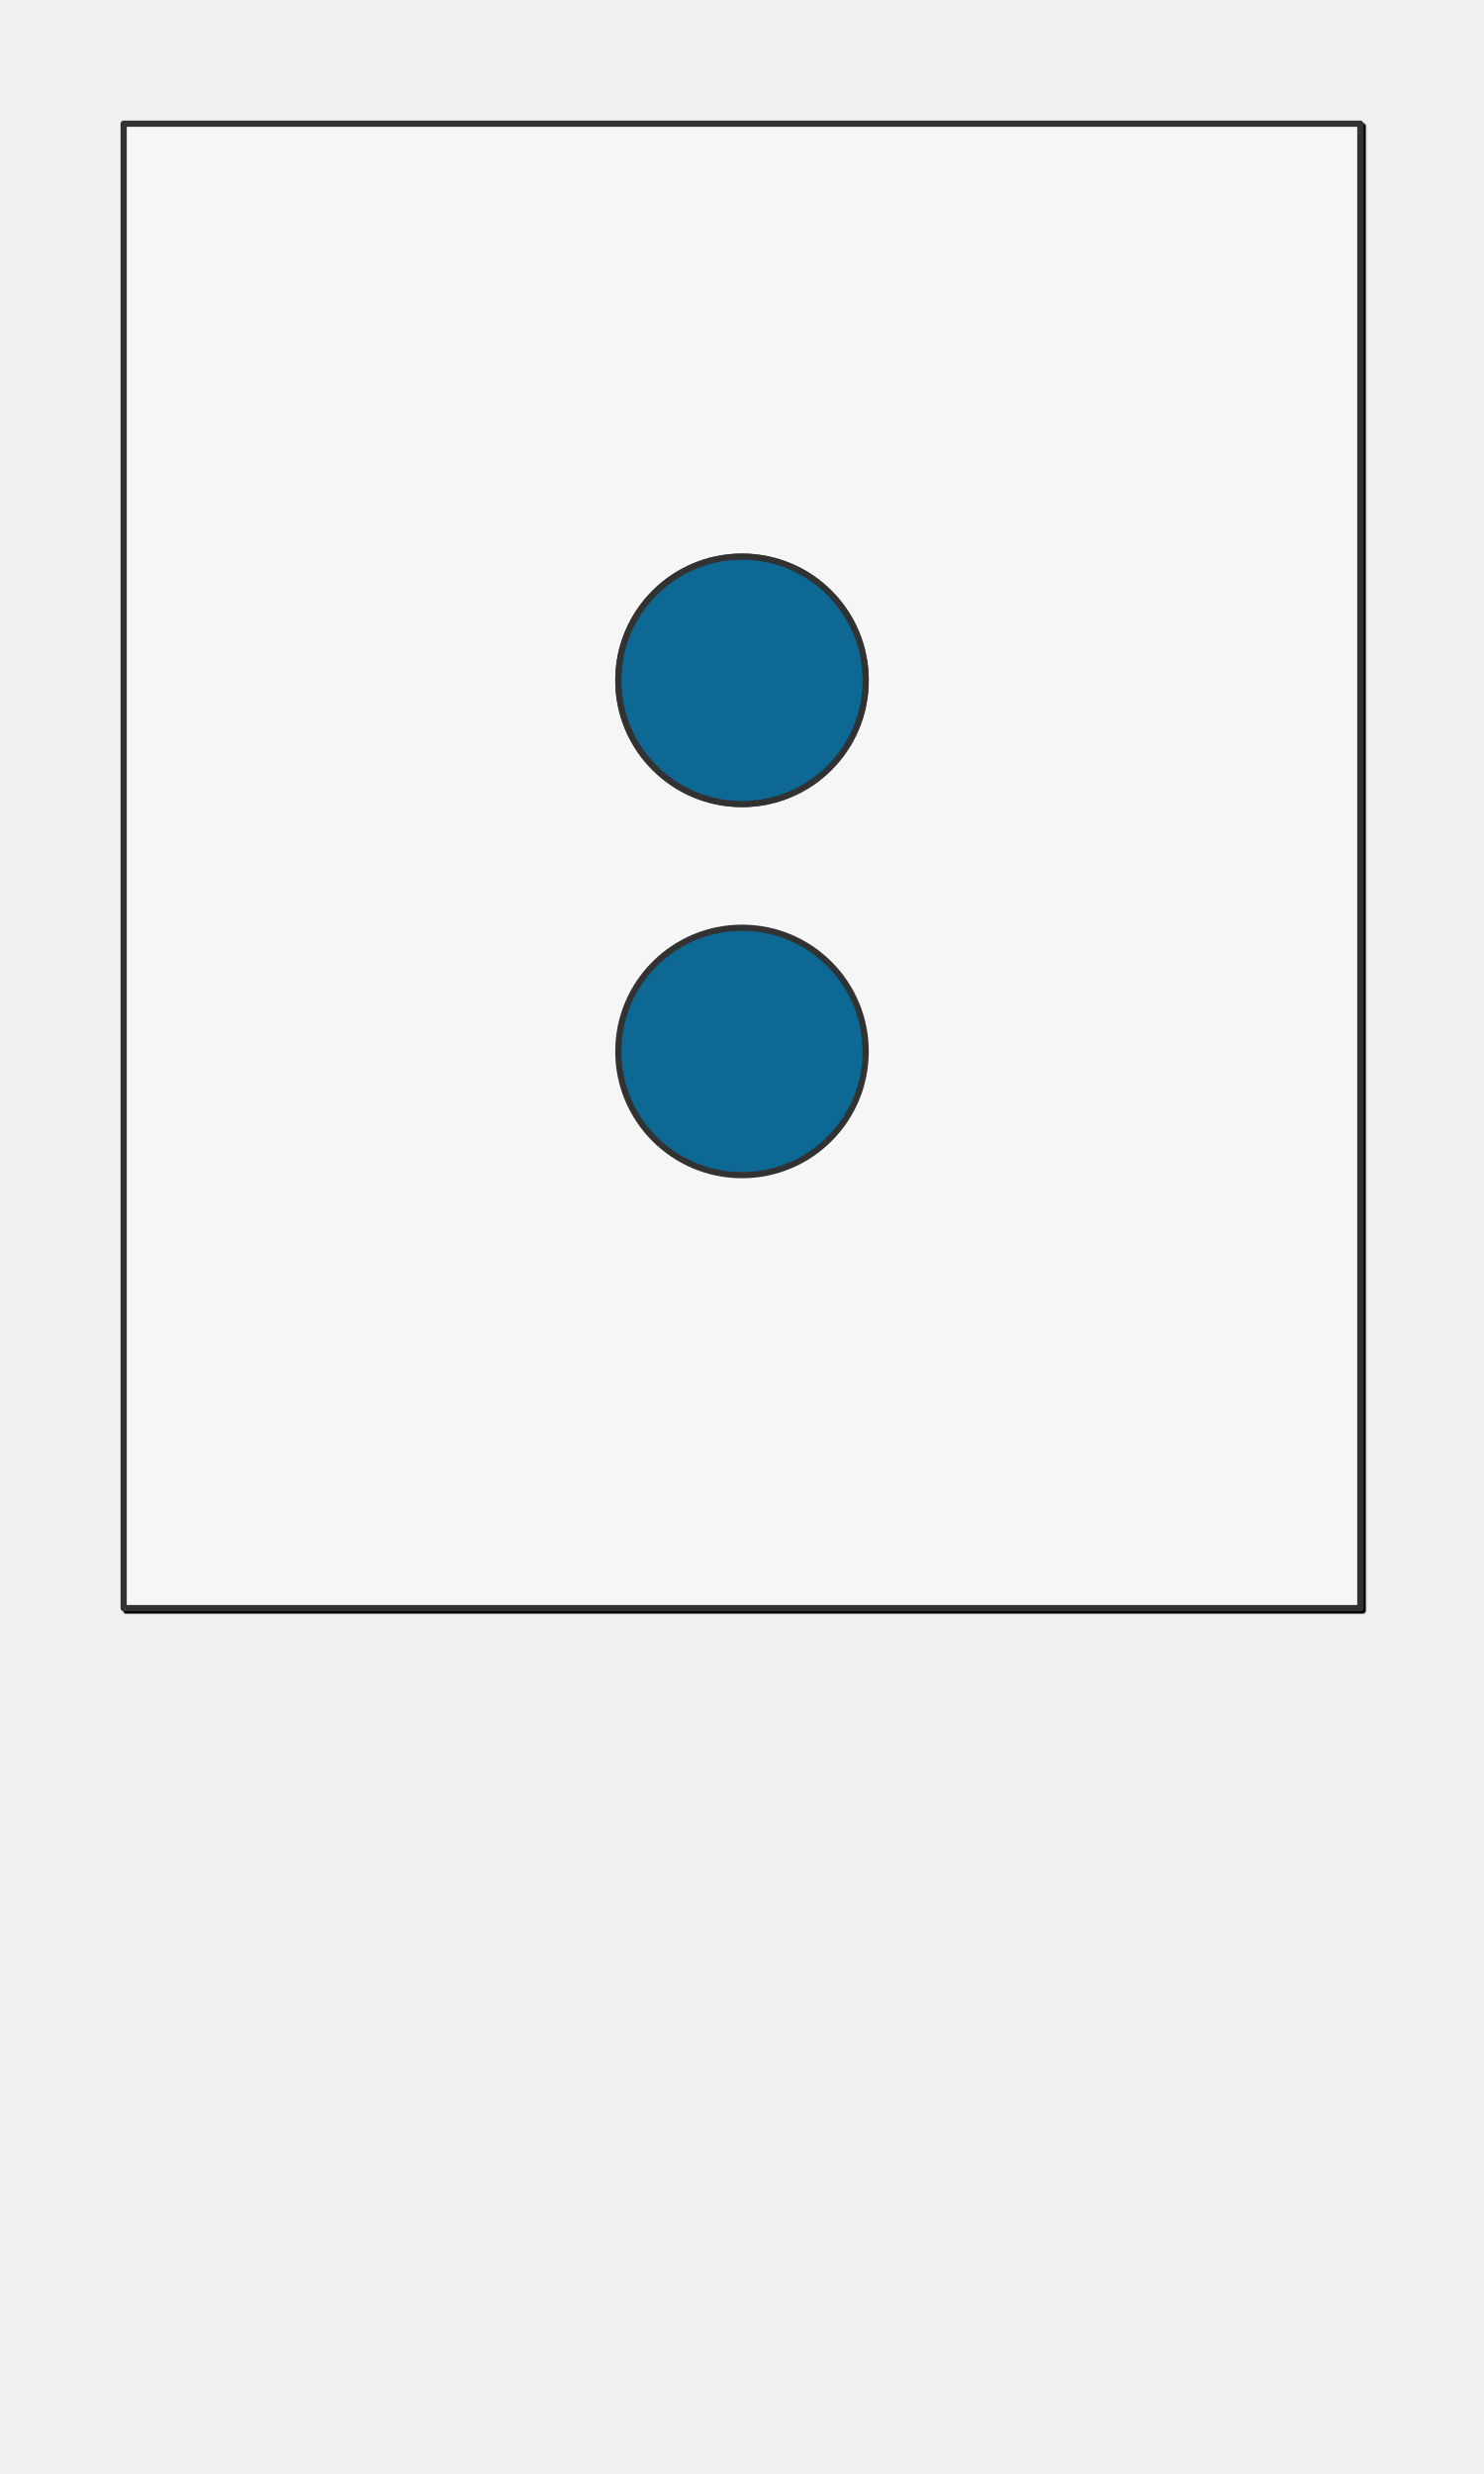
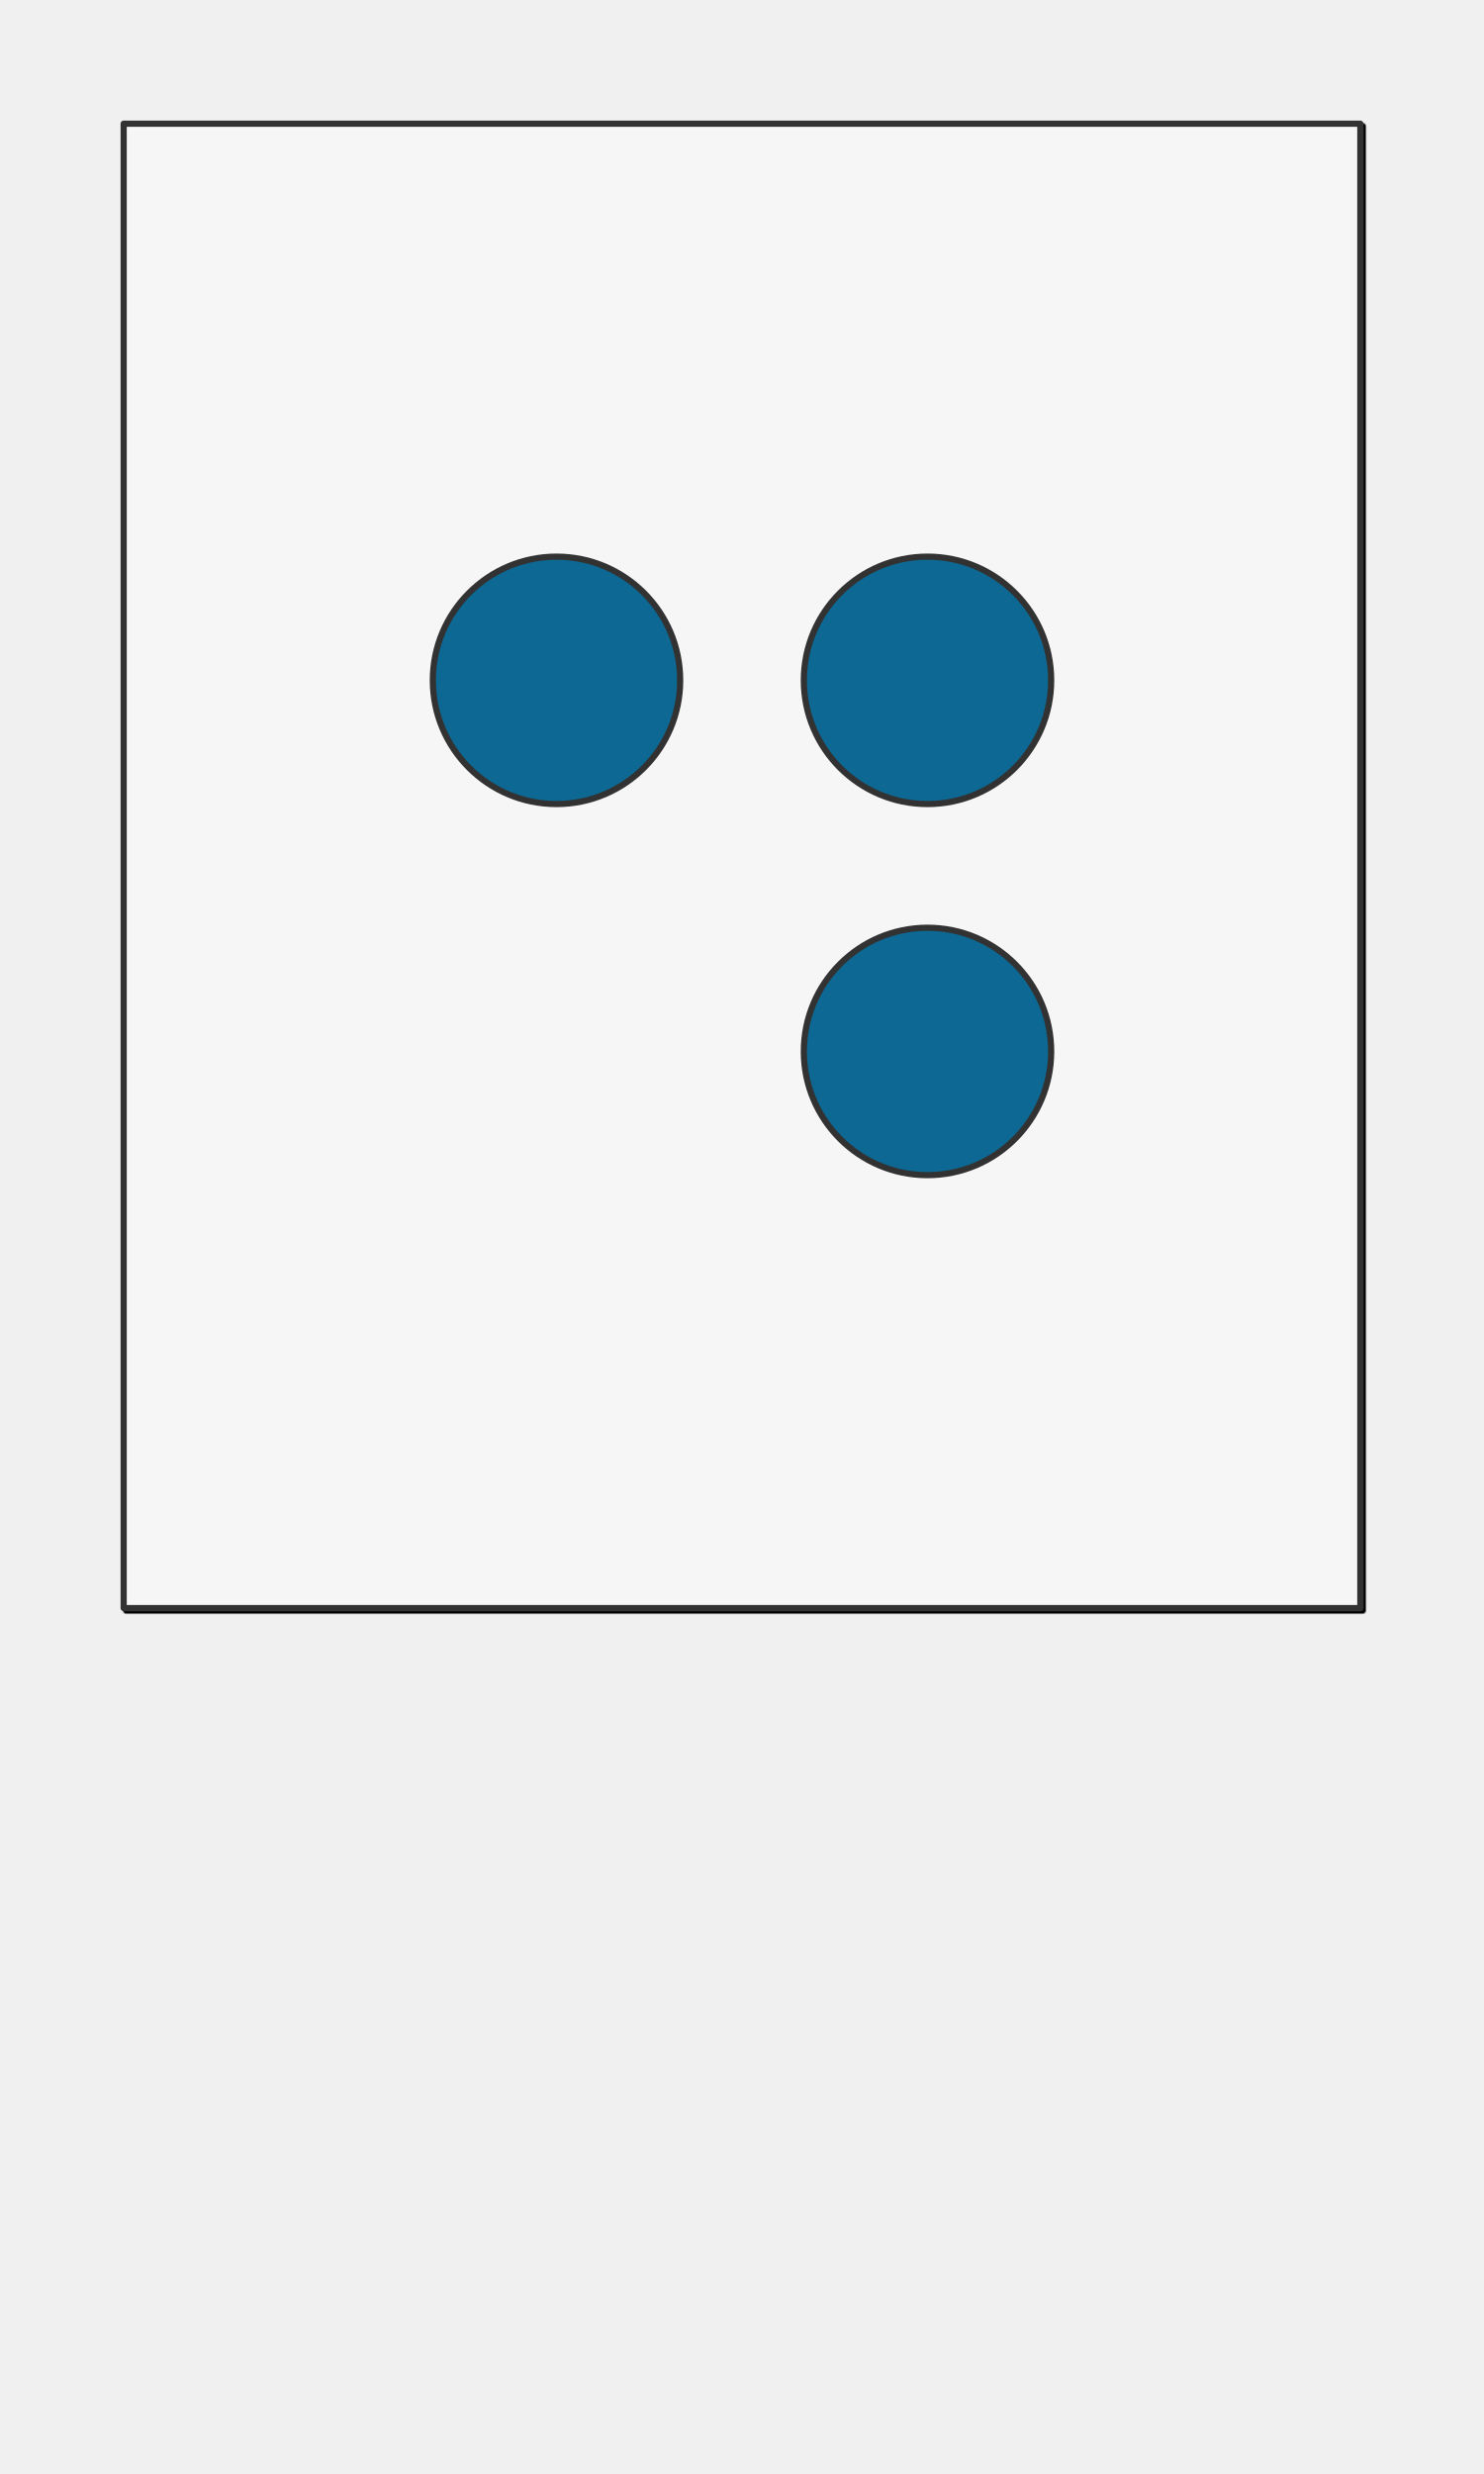
<svg xmlns="http://www.w3.org/2000/svg" preserveAspectRatio="xMidYMin slice" viewBox="0 0 120 200">
  <g filter="url(#a)" transform="translate(10 10)">
    <defs>
      <filter height="200%" id="a" width="200%" x="-20%" y="-20%">
        <feOffset dx=".2" dy=".2" in="SourceAlpha" result="offsetOut" />
        <feGaussianBlur in="offsetOut" result="blurOut" />
        <feBlend in2="blurOut" in="SourceGraphic" />
      </filter>
    </defs>
    <defs>
      <clipPath id="b">
        <path d="M0 0h100v120H0z" fill="#fff" />
      </clipPath>
    </defs>
    <g clip-path="url(#b)">
      <path d="M0 0h100v120H0z" fill="#f0f0f0" />
      <g style="pointer-events:visiblePainted;cursor:pointer">
        <path fill="#f6f6f6" d="M-500-500H600V600H-500z" />
        <defs>
          <clipPath id="c">
-             <path d="M60 45a10 10 0 0 0-20 0 10 10 0 0 0 20 0z" fill="#fff" />
-             <path d="M60 45a10 10 0 0 0-20 0 10 10 0 0 0 20 0z" fill="none" stroke-width=".1" stroke="#fff" />
+             <path d="M45 45a10 10 0 0 0-20 0 10 10 0 0 0 20 0z" fill="#fff" />
+             <path d="M45 45a10 10 0 0 0-20 0 10 10 0 0 0 20 0z" fill="none" stroke-width=".1" stroke="#fff" />
          </clipPath>
        </defs>
        <g clip-path="url(#c)">
          <path fill="#0c6793" d="M-500-500H600V600H-500z" style="pointer-events:visiblePainted;cursor:pointer" />
        </g>
-         <path d="M60 45a10 10 0 0 0-20 0 10 10 0 0 0 20 0z" fill="none" stroke-linecap="round" stroke-linejoin="round" stroke-width=".5" stroke="#333" />
+         <path d="M45 45a10 10 0 0 0-20 0 10 10 0 0 0 20 0z" fill="none" stroke-linecap="round" stroke-linejoin="round" stroke-width=".5" stroke="#333" />
        <defs>
          <clipPath id="d">
-             <path d="M60 45a10 10 0 0 0-20 0 10 10 0 0 0 20 0z" fill="#fff" />
-             <path d="M60 45a10 10 0 0 0-20 0 10 10 0 0 0 20 0z" fill="none" stroke-width=".1" stroke="#fff" />
+             <path d="M75 45a10 10 0 0 0-20 0 10 10 0 0 0 20 0z" fill="#fff" />
+             <path d="M75 45a10 10 0 0 0-20 0 10 10 0 0 0 20 0z" fill="none" stroke-width=".1" stroke="#fff" />
          </clipPath>
        </defs>
        <g clip-path="url(#d)">
          <path fill="#0c6793" d="M-500-500H600V600H-500z" style="pointer-events:visiblePainted;cursor:pointer" />
        </g>
-         <path d="M60 45a10 10 0 0 0-20 0 10 10 0 0 0 20 0z" fill="none" stroke-linecap="round" stroke-linejoin="round" stroke-width=".5" stroke="#333" />
+         <path d="M75 45a10 10 0 0 0-20 0 10 10 0 0 0 20 0z" fill="none" stroke-linecap="round" stroke-linejoin="round" stroke-width=".5" stroke="#333" />
        <defs>
          <clipPath id="e">
-             <path d="M60 75a10 10 0 0 0-20 0 10 10 0 0 0 20 0z" fill="#fff" />
-             <path d="M60 75a10 10 0 0 0-20 0 10 10 0 0 0 20 0z" fill="none" stroke-width=".1" stroke="#fff" />
+             <path d="M75 75a10 10 0 0 0-20 0 10 10 0 0 0 20 0z" fill="#fff" />
+             <path d="M75 75a10 10 0 0 0-20 0 10 10 0 0 0 20 0z" fill="none" stroke-width=".1" stroke="#fff" />
          </clipPath>
        </defs>
        <g clip-path="url(#e)">
          <path fill="#0c6793" d="M-500-500H600V600H-500z" style="pointer-events:visiblePainted;cursor:pointer" />
        </g>
-         <path d="M60 75a10 10 0 0 0-20 0 10 10 0 0 0 20 0z" fill="none" stroke-linecap="round" stroke-linejoin="round" stroke-width=".5" stroke="#333" />
+         <path d="M75 75a10 10 0 0 0-20 0 10 10 0 0 0 20 0z" fill="none" stroke-linecap="round" stroke-linejoin="round" stroke-width=".5" stroke="#333" />
      </g>
    </g>
    <path d="M0 0h100v120H0z" fill="none" stroke-linecap="round" stroke-linejoin="round" stroke-width=".5" stroke="#333" />
  </g>
</svg>
